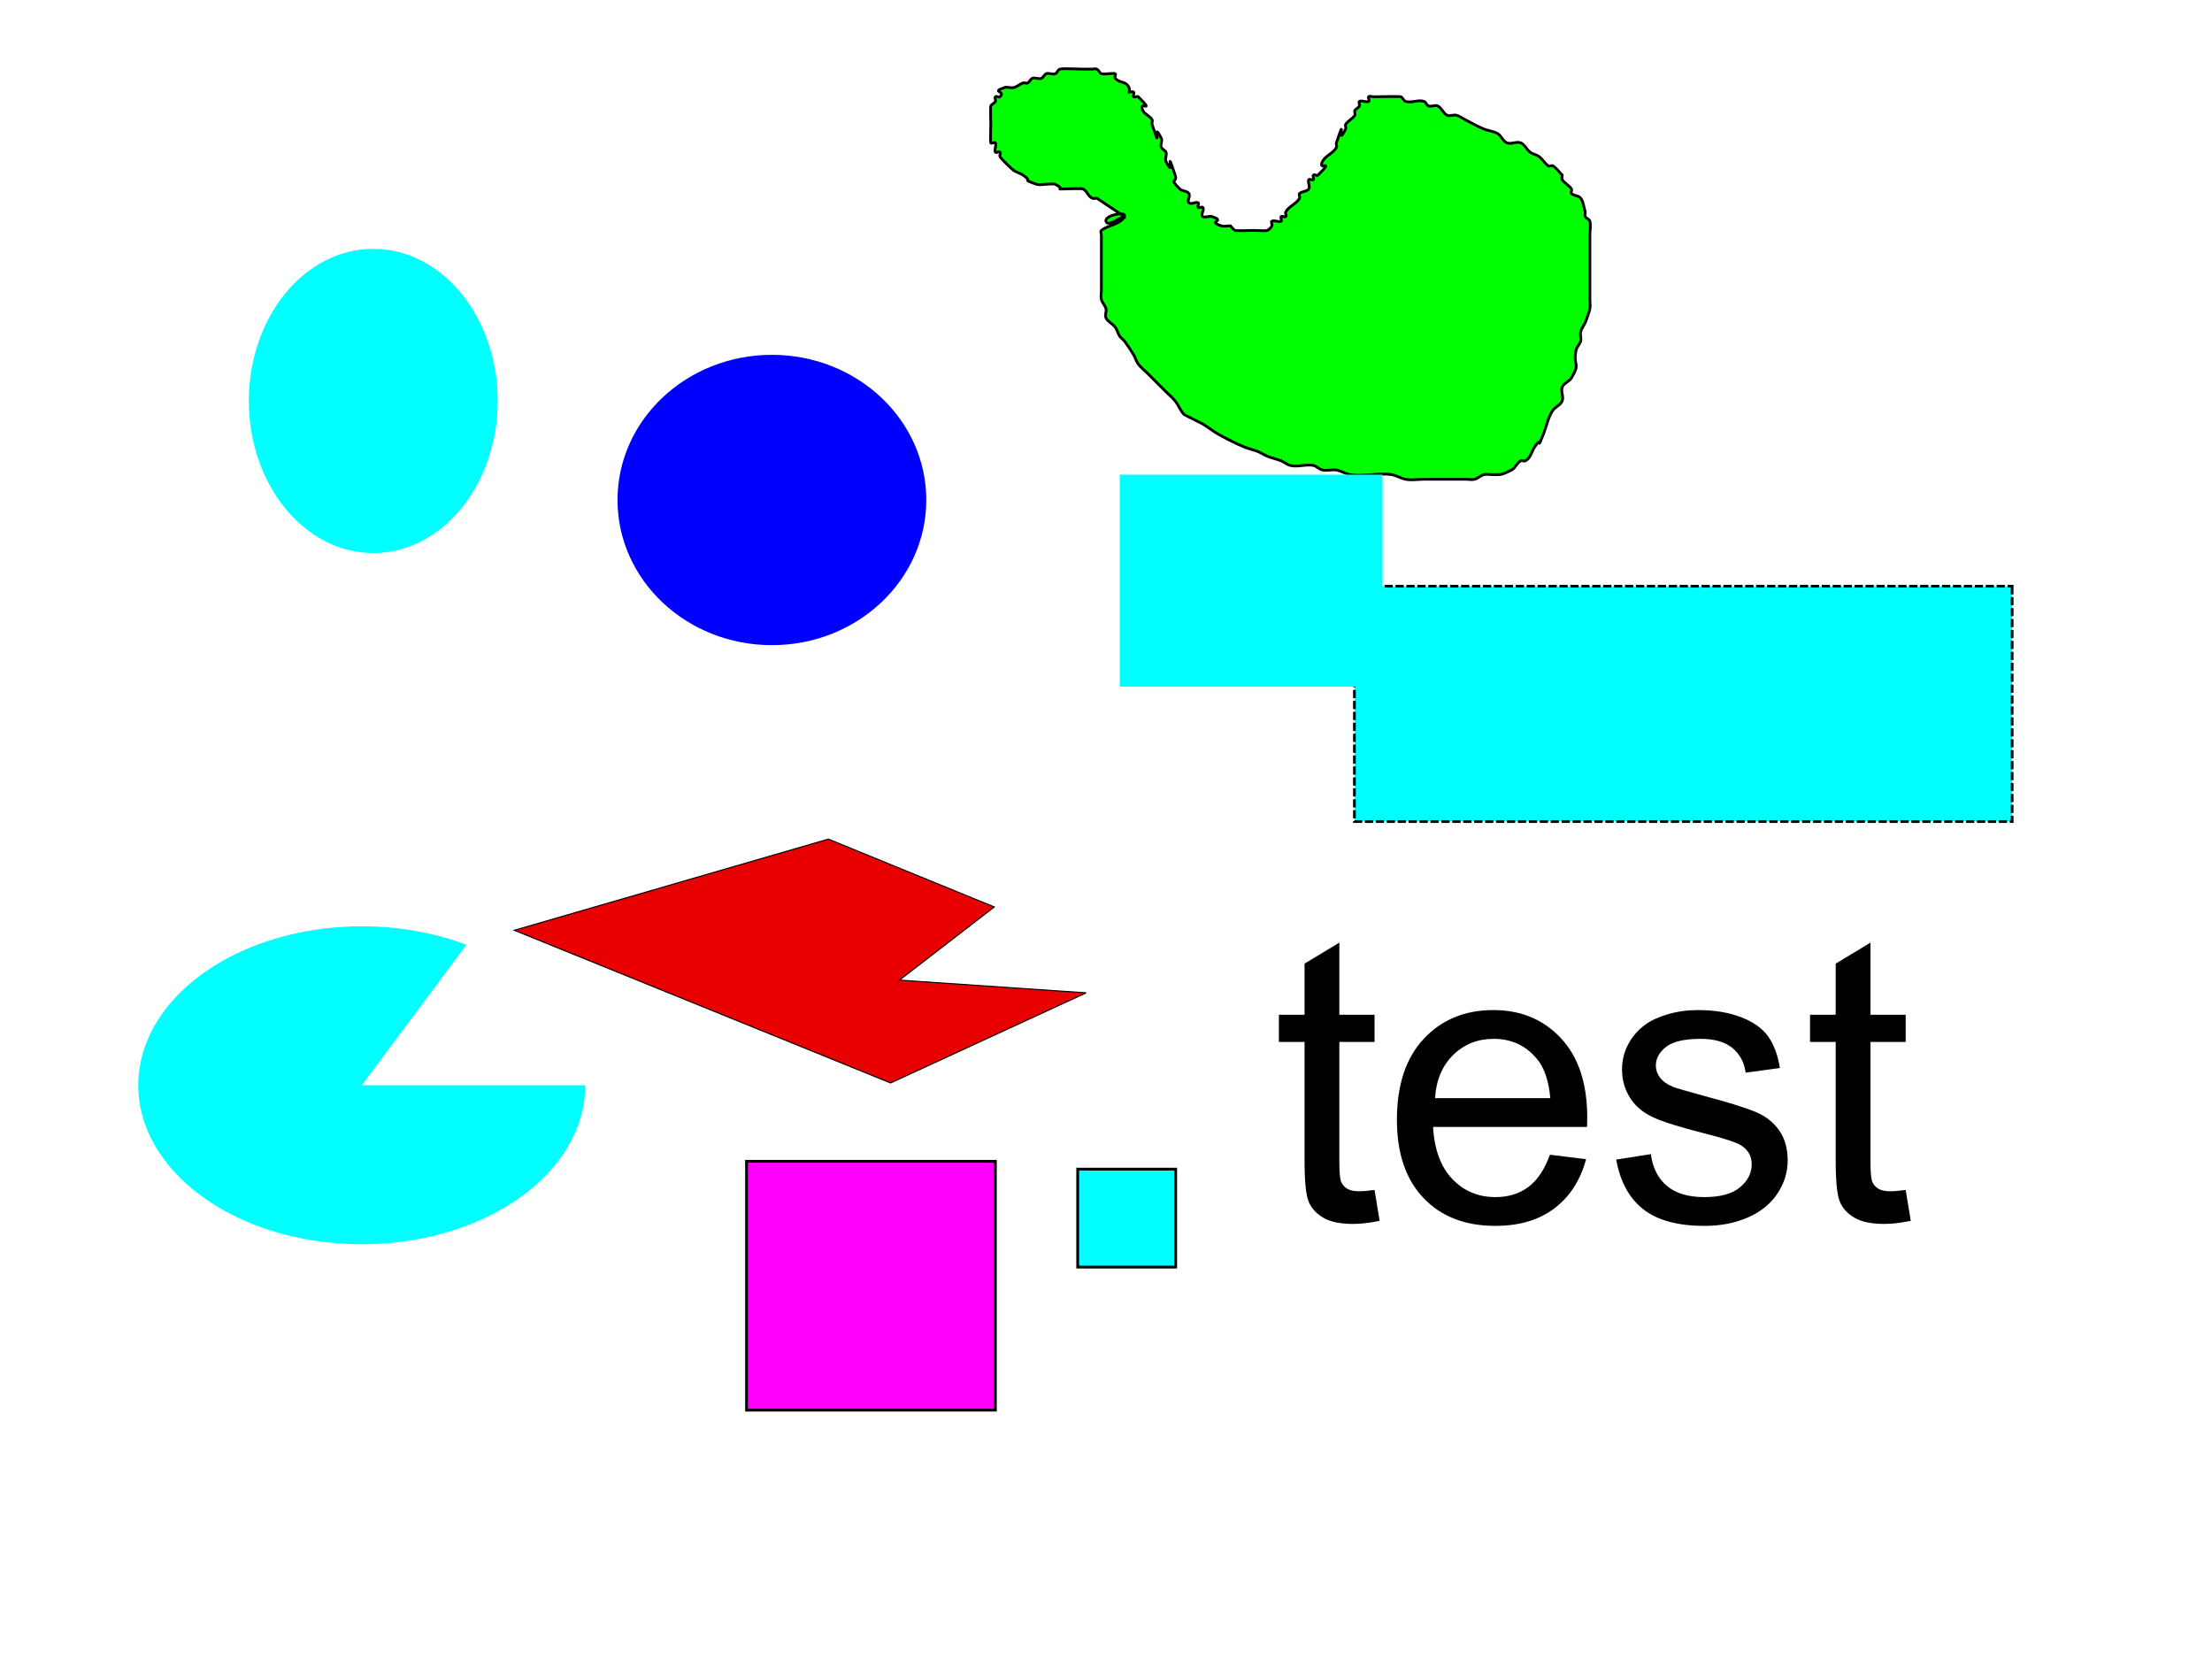
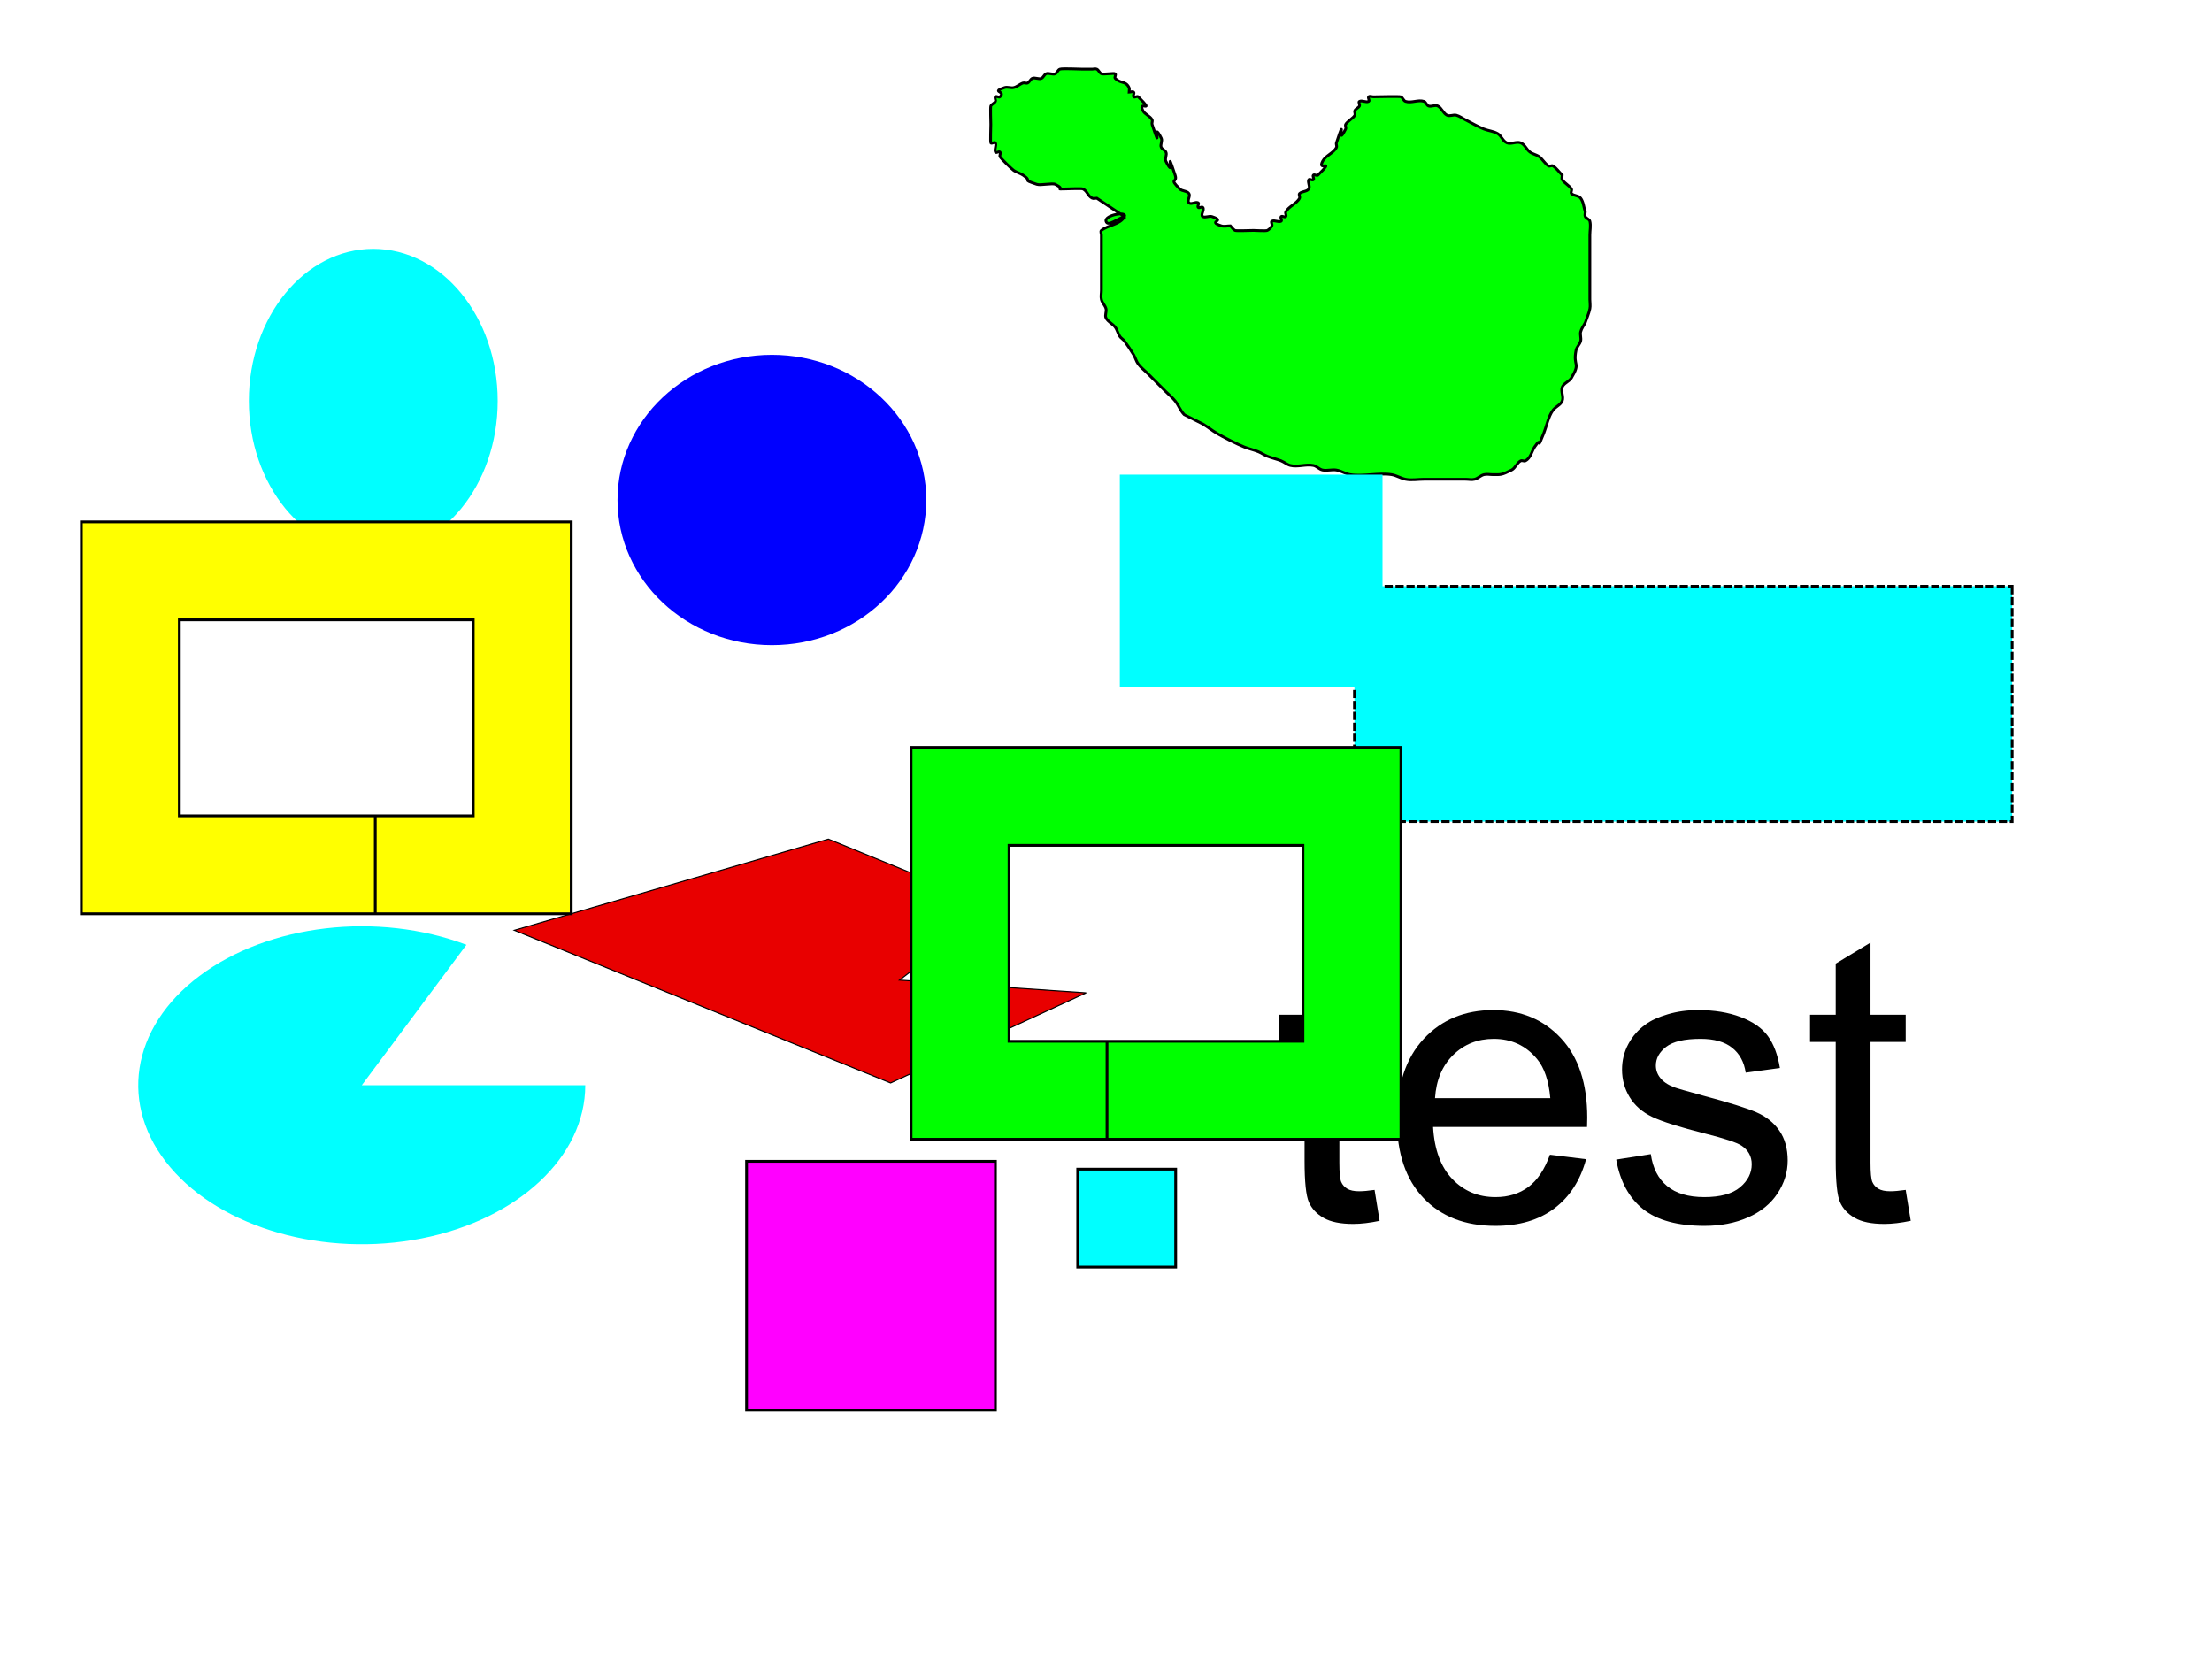
<svg xmlns="http://www.w3.org/2000/svg" width="800px" height="600px" id="svg4553" version="1.1">
  <defs id="defs4555" />
  <g id="layer1">
    <path style="fill:#e80000;fill-opacity:1;stroke:#000000;stroke-width:0.385px;stroke-linecap:butt;stroke-linejoin:miter;stroke-opacity:1" d="m 359.604,328.014 -60.009,-24.541 -113.588,32.977 136.092,55.218 70.725,-32.594 -67.51,-4.602 z" id="path4563" />
    <path transform="matrix(0,1,-1,0,0,0)" style="fill:#00ffff;fill-opacity:1;stroke:#000000;stroke-width:0.988;stroke-miterlimit:4;stroke-dasharray:2.965, 0.988;stroke-dashoffset:0;stroke-opacity:1" d="m 212.007,-727.721 85.121,0 0,237.874 -85.121,0 z" id="rect4561" />
    <path style="fill:#0000ff" d="m 335,180.833 c 0,28.995 -24.997,52.5 -55.833,52.5 -30.836,0 -55.833,-23.505 -55.833,-52.5 0,-28.995 24.997,-52.5 55.833,-52.5 30.836,0 55.833,23.505 55.833,52.5 z" id="path3063" />
    <path style="fill:#00ff00;stroke:#000000;stroke-width:1px;stroke-linecap:butt;stroke-linejoin:miter;stroke-opacity:1" d="M 406.667,78.333 C 404.444,78.889 400.556,82.222 400,80 c -0.556,-2.222 7.691,-3.715 6.667,-1.667 -1.449,2.897 -5.804,2.976 -8.333,5 -0.434,0.347 0,1.111 0,1.667 0,1.667 0,3.333 0,5 0,3.889 0,7.778 0,11.667 0,1.111 0,2.222 0,3.333 0,1.111 -0.269,2.255 0,3.333 0.301,1.205 1.365,2.128 1.667,3.333 0.269,1.078 -0.497,2.34 0,3.333 0.703,1.405 2.391,2.076 3.333,3.333 0.745,0.994 0.978,2.3 1.667,3.333 0.436,0.654 1.195,1.038 1.667,1.667 1.202,1.602 2.303,3.282 3.333,5 0.639,1.065 0.921,2.34 1.667,3.333 0.943,1.257 2.222,2.222 3.333,3.333 2.348,2.348 4.319,4.319 6.667,6.667 1.111,1.111 2.352,2.106 3.333,3.333 1.251,1.564 1.917,3.584 3.333,5 0.06,0.06 6.378,3.16 6.667,3.333 1.718,1.031 3.282,2.303 5,3.333 2.416,1.449 7.393,3.957 10,5 1.631,0.652 3.369,1.014 5,1.667 1.153,0.461 2.18,1.205 3.333,1.667 1.631,0.652 3.369,1.014 5,1.667 1.153,0.461 2.128,1.365 3.333,1.667 2.695,0.674 5.609,-0.545 8.333,0 1.218,0.244 2.115,1.423 3.333,1.667 1.634,0.327 3.356,-0.274 5,0 1.733,0.289 3.267,1.378 5,1.667 4.524,0.754 10.476,-0.754 15,0 1.733,0.289 3.277,1.322 5,1.667 2.179,0.436 4.444,0 6.667,0 3.333,0 6.667,0 10,0 1.667,0 3.333,0 5,0 1.111,0 2.255,0.269 3.333,0 1.205,-0.301 2.128,-1.365 3.333,-1.667 1.078,-0.269 2.222,0 3.333,0 2.841,0 2.982,0.176 6.667,-1.667 1.405,-0.703 1.928,-2.631 3.333,-3.333 0.497,-0.248 1.17,0.248 1.667,0 1.911,-0.955 2.318,-3.478 3.333,-5 3.179,-4.769 0.312,2.553 3.333,-5 0.96,-2.401 1.658,-6.1 3.333,-8.333 0.943,-1.257 2.75,-1.874 3.333,-3.333 0.619,-1.547 -0.619,-3.453 0,-5 0.584,-1.459 2.525,-1.986 3.333,-3.333 3.453,-5.755 0.472,-4.027 1.667,-10 0.244,-1.218 1.365,-2.128 1.667,-3.333 0.269,-1.078 -0.269,-2.255 0,-3.333 0.301,-1.205 1.111,-2.222 1.667,-3.333 0.556,-1.667 1.322,-3.277 1.667,-5 0.218,-1.09 0,-2.222 0,-3.333 0,-3.889 0,-7.778 0,-11.667 0,-3.889 0,-7.778 0,-11.667 0,-1.667 0.404,-3.383 0,-5 -0.191,-0.762 -1.315,-0.964 -1.667,-1.667 -0.248,-0.497 0,-1.111 0,-1.667 -0.556,-1.667 -0.613,-3.595 -1.667,-5 C 570.921,70.673 569.212,70.878 568.333,70 c -0.393,-0.393 0.308,-1.204 0,-1.667 C 567.462,67.026 565.872,66.307 565,65 c -0.308,-0.462 0,-1.111 0,-1.667 C 563.889,62.222 562.974,60.872 561.667,60 561.204,59.692 560.462,60.308 560,60 558.693,59.128 557.924,57.609 556.667,56.667 555.673,55.921 554.327,55.745 553.333,55 552.076,54.057 551.459,52.25 550,51.667 c -1.547,-0.619 -3.453,0.619 -5,0 -1.459,-0.584 -1.986,-2.525 -3.333,-3.333 -1.506,-0.904 -3.369,-1.014 -5,-1.667 -2.307,-0.923 -4.444,-2.222 -6.667,-3.333 -1.111,-0.556 -2.128,-1.365 -3.333,-1.667 -1.078,-0.269 -2.34,0.497 -3.333,0 -1.405,-0.703 -1.928,-2.631 -3.333,-3.333 -0.994,-0.497 -2.279,0.351 -3.333,0 -0.745,-0.248 -0.921,-1.418 -1.667,-1.667 -2.108,-0.703 -4.558,0.703 -6.667,0 C 507.588,36.418 507.369,35.351 506.667,35 c -0.431,-0.215 -8.819,0 -10,0 -0.556,0 -1.274,-0.393 -1.667,0 -0.393,0.393 0.497,1.418 0,1.667 -0.994,0.497 -2.34,-0.497 -3.333,0 -0.497,0.248 0.248,1.17 0,1.667 C 491.315,39.036 490.351,39.297 490,40 c -0.248,0.497 0.248,1.17 0,1.667 -0.522,1.044 -2.811,2.289 -3.333,3.333 -0.248,0.497 0.248,1.17 0,1.667 -3.814,7.628 0.691,-7.072 -3.333,5 -0.176,0.527 0.248,1.17 0,1.667 -1,2 -4,3 -5,5 -2.052,4.105 4.838,-1.505 -1.667,5 -0.393,0.393 -1.274,-0.393 -1.667,0 -0.393,0.393 0.393,1.274 0,1.667 -0.393,0.393 -1.418,-0.497 -1.667,0 -0.497,0.994 0.616,2.409 0,3.333 C 472.644,69.367 470.878,69.122 470,70 c -0.393,0.393 0.248,1.17 0,1.667 -1,2 -4,3 -5,5 -0.248,0.497 0.393,1.274 0,1.667 -0.393,0.393 -1.274,-0.393 -1.667,0 -0.393,0.393 0.497,1.418 0,1.667 -0.994,0.497 -2.34,-0.497 -3.333,0 -0.497,0.248 0.248,1.17 0,1.667 -0.351,0.703 -0.964,1.315 -1.667,1.667 -0.507,0.254 -4.249,0 -5,0 -0.872,0 -6.228,0.219 -6.667,0 -0.703,-0.351 -1.111,-1.111 -1.667,-1.667 -1.111,0 -2.279,0.351 -3.333,0 -5.379,-1.793 2.045,-1.54 -3.333,-3.333 -1.054,-0.351 -2.34,0.497 -3.333,0 -0.994,-0.497 0.786,-2.548 0,-3.333 -0.393,-0.393 -1.274,0.393 -1.667,0 -0.393,-0.393 0.497,-1.418 0,-1.667 -0.994,-0.497 -2.548,0.786 -3.333,0 -0.786,-0.786 0.616,-2.409 0,-3.333 -0.689,-1.034 -2.455,-0.788 -3.333,-1.667 -4.21,-4.21 -0.64,-1.921 -1.667,-5 -4.024,-12.072 0.481,2.628 -3.333,-5 -0.497,-0.994 0.497,-2.34 0,-3.333 C 421.315,54.297 420.351,54.036 420,53.333 419.503,52.34 420.497,50.994 420,50 c -3.814,-7.628 0.691,7.072 -3.333,-5 -0.176,-0.527 0.248,-1.17 0,-1.667 -0.703,-1.405 -2.631,-1.928 -3.333,-3.333 -2.052,-4.105 4.838,1.505 -1.667,-5 -0.393,-0.393 -1.274,0.393 -1.667,0 -0.393,-0.393 0.393,-1.274 0,-1.667 -0.393,-0.393 -1.111,0 -1.667,0 0,-0.556 0.248,-1.17 0,-1.667 -1.276,-2.553 -2.97,-1.303 -5,-3.333 -0.393,-0.393 0.393,-1.274 0,-1.667 -0.341,-0.341 -4.339,0.33 -5,0 C 397.631,26.315 397.369,25.351 396.667,25 396.17,24.752 395.556,25 395,25 c -1.111,0 -2.222,0 -3.333,0 -1.57,0 -7.385,-0.316 -8.333,0 -0.745,0.248 -0.964,1.315 -1.667,1.667 -0.9,0.45 -2.433,-0.45 -3.333,0 -0.703,0.351 -0.964,1.315 -1.667,1.667 -0.895,0.447 -2.439,-0.447 -3.333,0 -0.703,0.351 -0.964,1.315 -1.667,1.667 -0.497,0.248 -1.14,-0.176 -1.667,0 -1.179,0.393 -2.128,1.365 -3.333,1.667 -1.078,0.269 -2.279,-0.351 -3.333,0 -5.202,1.734 0.556,1.111 -1.667,3.333 -0.393,0.393 -1.274,-0.393 -1.667,0 -0.393,0.393 0.248,1.17 0,1.667 -0.351,0.703 -1.315,0.964 -1.667,1.667 -0.187,0.374 0,6.271 0,6.667 0,1.095 -0.196,6.275 0,6.667 0.248,0.497 1.418,-0.497 1.667,0 0.497,0.994 -0.497,2.34 0,3.333 0.248,0.497 1.274,-0.393 1.667,0 0.393,0.393 -0.248,1.17 0,1.667 0.345,0.69 4.294,4.529 5,5 1.034,0.689 2.3,0.978 3.333,1.667 3.814,2.543 -1.042,1.319 5,3.333 1.341,0.447 5.602,-0.533 6.667,0 4.119,2.06 -0.575,1.667 3.333,1.667 1.151,0 6.16,-0.253 6.667,0 1.63,0.815 1.703,2.518 3.333,3.333 0.497,0.248 1.111,0 1.667,0 3.333,2.222 6.667,4.444 10,6.667 z" id="path3074" />
    <rect style="fill:#00ffff" id="rect3079" width="95" height="76.667" x="405" y="171.667" />
    <path style="fill:#00ffff" id="path3083" d="m 180,145 a 45,55 0 1 1 -90,0 45,55 0 1 1 90,0 z" />
    <path style="fill:#00ffff" id="path3085" d="m 246.667,459.167 a 80.833,57.5 0 1 1 -42.971,-50.802 l -37.862,50.802 z" transform="translate(-35,-66.66667)" />
    <g style="font-size:144px;font-style:normal;font-weight:normal;line-height:125%;letter-spacing:0px;word-spacing:0px;fill:#000000;fill-opacity:1;stroke:none;font-family:Sans" id="text3007" transform="translate(60,-66.66667)">
      <path d="m 437.125,497.013 1.828,11.18 c -3.563,0.75 -6.75,1.125 -9.562,1.125 -4.594,0 -8.156,-0.727 -10.688,-2.18 -2.531,-1.453 -4.313,-3.363 -5.344,-5.73 -1.031,-2.367 -1.547,-7.348 -1.547,-14.941 l 0,-42.961 -9.281,0 0,-9.844 9.281,0 0,-18.492 12.586,-7.594 0,26.086 12.727,0 0,9.844 -12.727,0 0,43.664 c -3e-5,3.609 0.223,5.93 0.668,6.961 0.445,1.031 1.172,1.852 2.18,2.461 1.008,0.609 2.449,0.914 4.324,0.914 1.406,10e-6 3.258,-0.164 5.555,-0.492 z" id="path3012" />
      <path d="m 500.547,484.286 13.078,1.617 c -2.063,7.641 -5.883,13.57 -11.461,17.789 -5.578,4.219 -12.703,6.328 -21.375,6.328 -10.922,0 -19.582,-3.363 -25.98,-10.09 -6.398,-6.727 -9.598,-16.16 -9.598,-28.301 -10e-6,-12.562 3.234,-22.312 9.703,-29.25 6.469,-6.937 14.859,-10.406 25.172,-10.406 9.984,7e-5 18.141,3.399 24.469,10.195 6.328,6.797 9.492,16.359 9.492,28.688 -7e-5,0.75 -0.024,1.875 -0.07,3.375 l -55.688,0 c 0.469,8.203 2.789,14.484 6.961,18.844 4.172,4.359 9.375,6.539 15.609,6.539 4.641,10e-6 8.602,-1.219 11.883,-3.656 3.281,-2.437 5.883,-6.328 7.805,-11.672 z m -41.555,-20.461 41.695,0 c -0.563,-6.281 -2.156,-10.992 -4.781,-14.133 -4.031,-4.875 -9.258,-7.312 -15.68,-7.312 -5.813,6e-5 -10.699,1.945 -14.66,5.836 -3.961,3.891 -6.152,9.094 -6.574,15.609 z" id="path3014" />
      <path d="m 524.523,486.044 12.516,-1.969 c 0.703,5.016 2.66,8.859 5.871,11.531 3.211,2.672 7.699,4.008 13.465,4.008 5.812,10e-6 10.125,-1.184 12.938,-3.551 2.812,-2.367 4.219,-5.145 4.219,-8.332 -5e-5,-2.859 -1.242,-5.109 -3.727,-6.75 -1.734,-1.125 -6.047,-2.555 -12.938,-4.289 -9.281,-2.344 -15.715,-4.371 -19.301,-6.082 -3.586,-1.711 -6.305,-4.078 -8.156,-7.102 -1.852,-3.023 -2.777,-6.363 -2.777,-10.02 0,-3.328 0.762,-6.41 2.285,-9.246 1.523,-2.836 3.598,-5.191 6.223,-7.066 1.969,-1.453 4.652,-2.684 8.051,-3.691 3.398,-1.008 7.043,-1.512 10.934,-1.512 5.859,7e-5 11.004,0.844 15.434,2.531 4.43,1.688 7.699,3.973 9.809,6.855 2.109,2.883 3.562,6.738 4.359,11.566 l -12.375,1.688 c -0.563,-3.844 -2.191,-6.844 -4.887,-9 -2.695,-2.156 -6.504,-3.234 -11.426,-3.234 -5.813,6e-5 -9.961,0.961 -12.445,2.883 -2.484,1.922 -3.727,4.172 -3.727,6.75 -2e-5,1.641 0.516,3.117 1.547,4.43 1.031,1.359 2.648,2.484 4.852,3.375 1.266,0.469 4.992,1.547 11.18,3.234 8.953,2.391 15.199,4.348 18.738,5.871 3.539,1.523 6.316,3.738 8.332,6.645 2.016,2.906 3.023,6.516 3.023,10.828 -6e-5,4.219 -1.231,8.191 -3.691,11.918 -2.461,3.727 -6.012,6.609 -10.652,8.648 -4.641,2.039 -9.891,3.059 -15.75,3.059 -9.703,0 -17.098,-2.016 -22.184,-6.047 -5.086,-4.031 -8.332,-10.008 -9.738,-17.93 z" id="path3016" />
      <path d="m 629.219,497.013 1.828,11.18 c -3.563,0.75 -6.75,1.125 -9.562,1.125 -4.594,0 -8.156,-0.727 -10.688,-2.18 -2.531,-1.453 -4.313,-3.363 -5.344,-5.73 -1.031,-2.367 -1.547,-7.348 -1.547,-14.941 l 0,-42.961 -9.281,0 0,-9.844 9.281,0 0,-18.492 12.586,-7.594 0,26.086 12.727,0 0,9.844 -12.727,0 0,43.664 c -3e-5,3.609 0.223,5.93 0.668,6.961 0.445,1.031 1.172,1.852 2.18,2.461 1.008,0.609 2.449,0.914 4.324,0.914 1.406,10e-6 3.258,-0.164 5.555,-0.492 z" id="path3018" />
    </g>
    <path style="fill:#ff00ff;stroke:#000000;stroke-width:1px;stroke-linecap:butt;stroke-linejoin:miter;stroke-opacity:1" d="m 270,420 0,90 90,0 0,-90 z" id="path3028" />
    <path style="fill:#00ffff;stroke:#000000;stroke-width:1px;stroke-linecap:butt;stroke-linejoin:miter;stroke-opacity:1" d="m 389.764,422.835 0,35.433 35.433,0 0,-35.433 z" id="path3030" />
+     <path style="fill:#ffff00;stroke:#000000;stroke-width:1px;stroke-linecap:butt;stroke-linejoin:miter;stroke-opacity:1" d="m 29.422,188.753 177.165,0 0,141.732 -70.866,0 0,-35.433 35.433,0 0,-70.866 -106.299,0 0,70.866 70.866,0 0,35.433 -106.299,0 z" id="path3034" />
+     <path style="fill:#00ff00;stroke:#000000;stroke-width:1px;stroke-linecap:butt;stroke-linejoin:miter;stroke-opacity:1" d="m 506.661,270.299 -177.165,0 0,141.732 70.866,0 0,-35.433 -35.433,0 0,-70.866 106.299,0 0,70.866 -70.866,0 0,35.433 106.299,0 z" id="path3036" />
  </g>
</svg>
